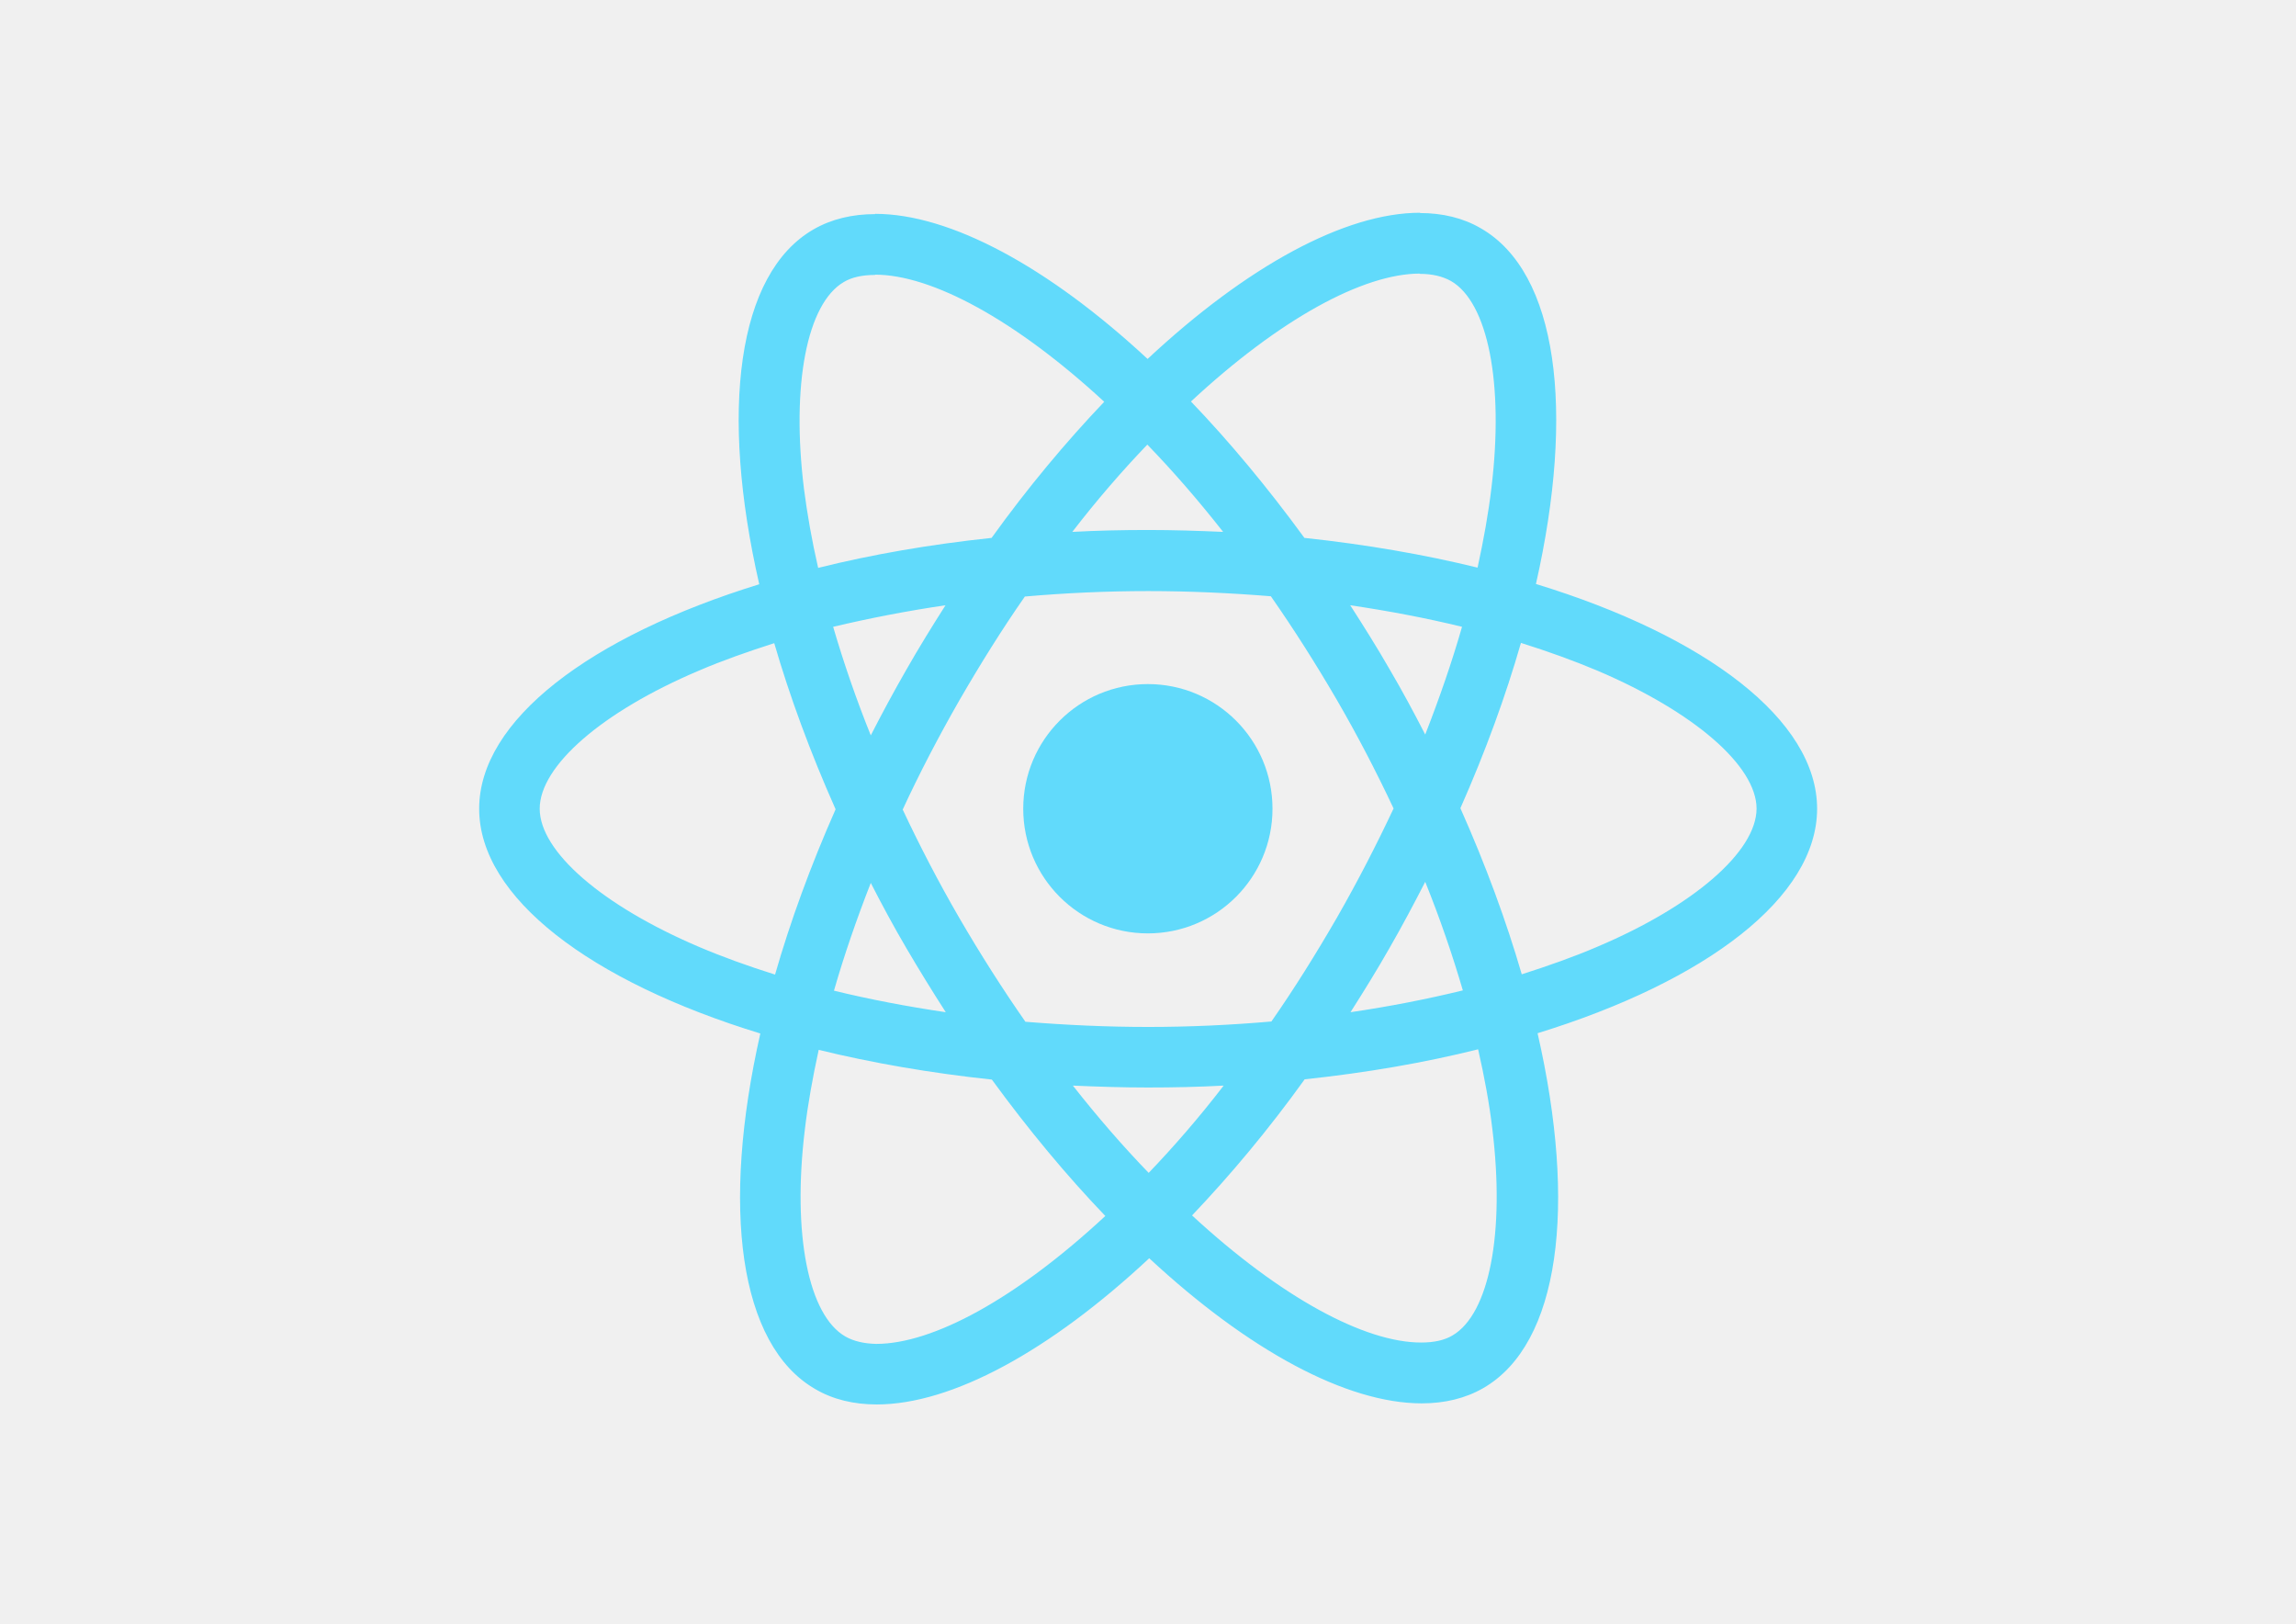
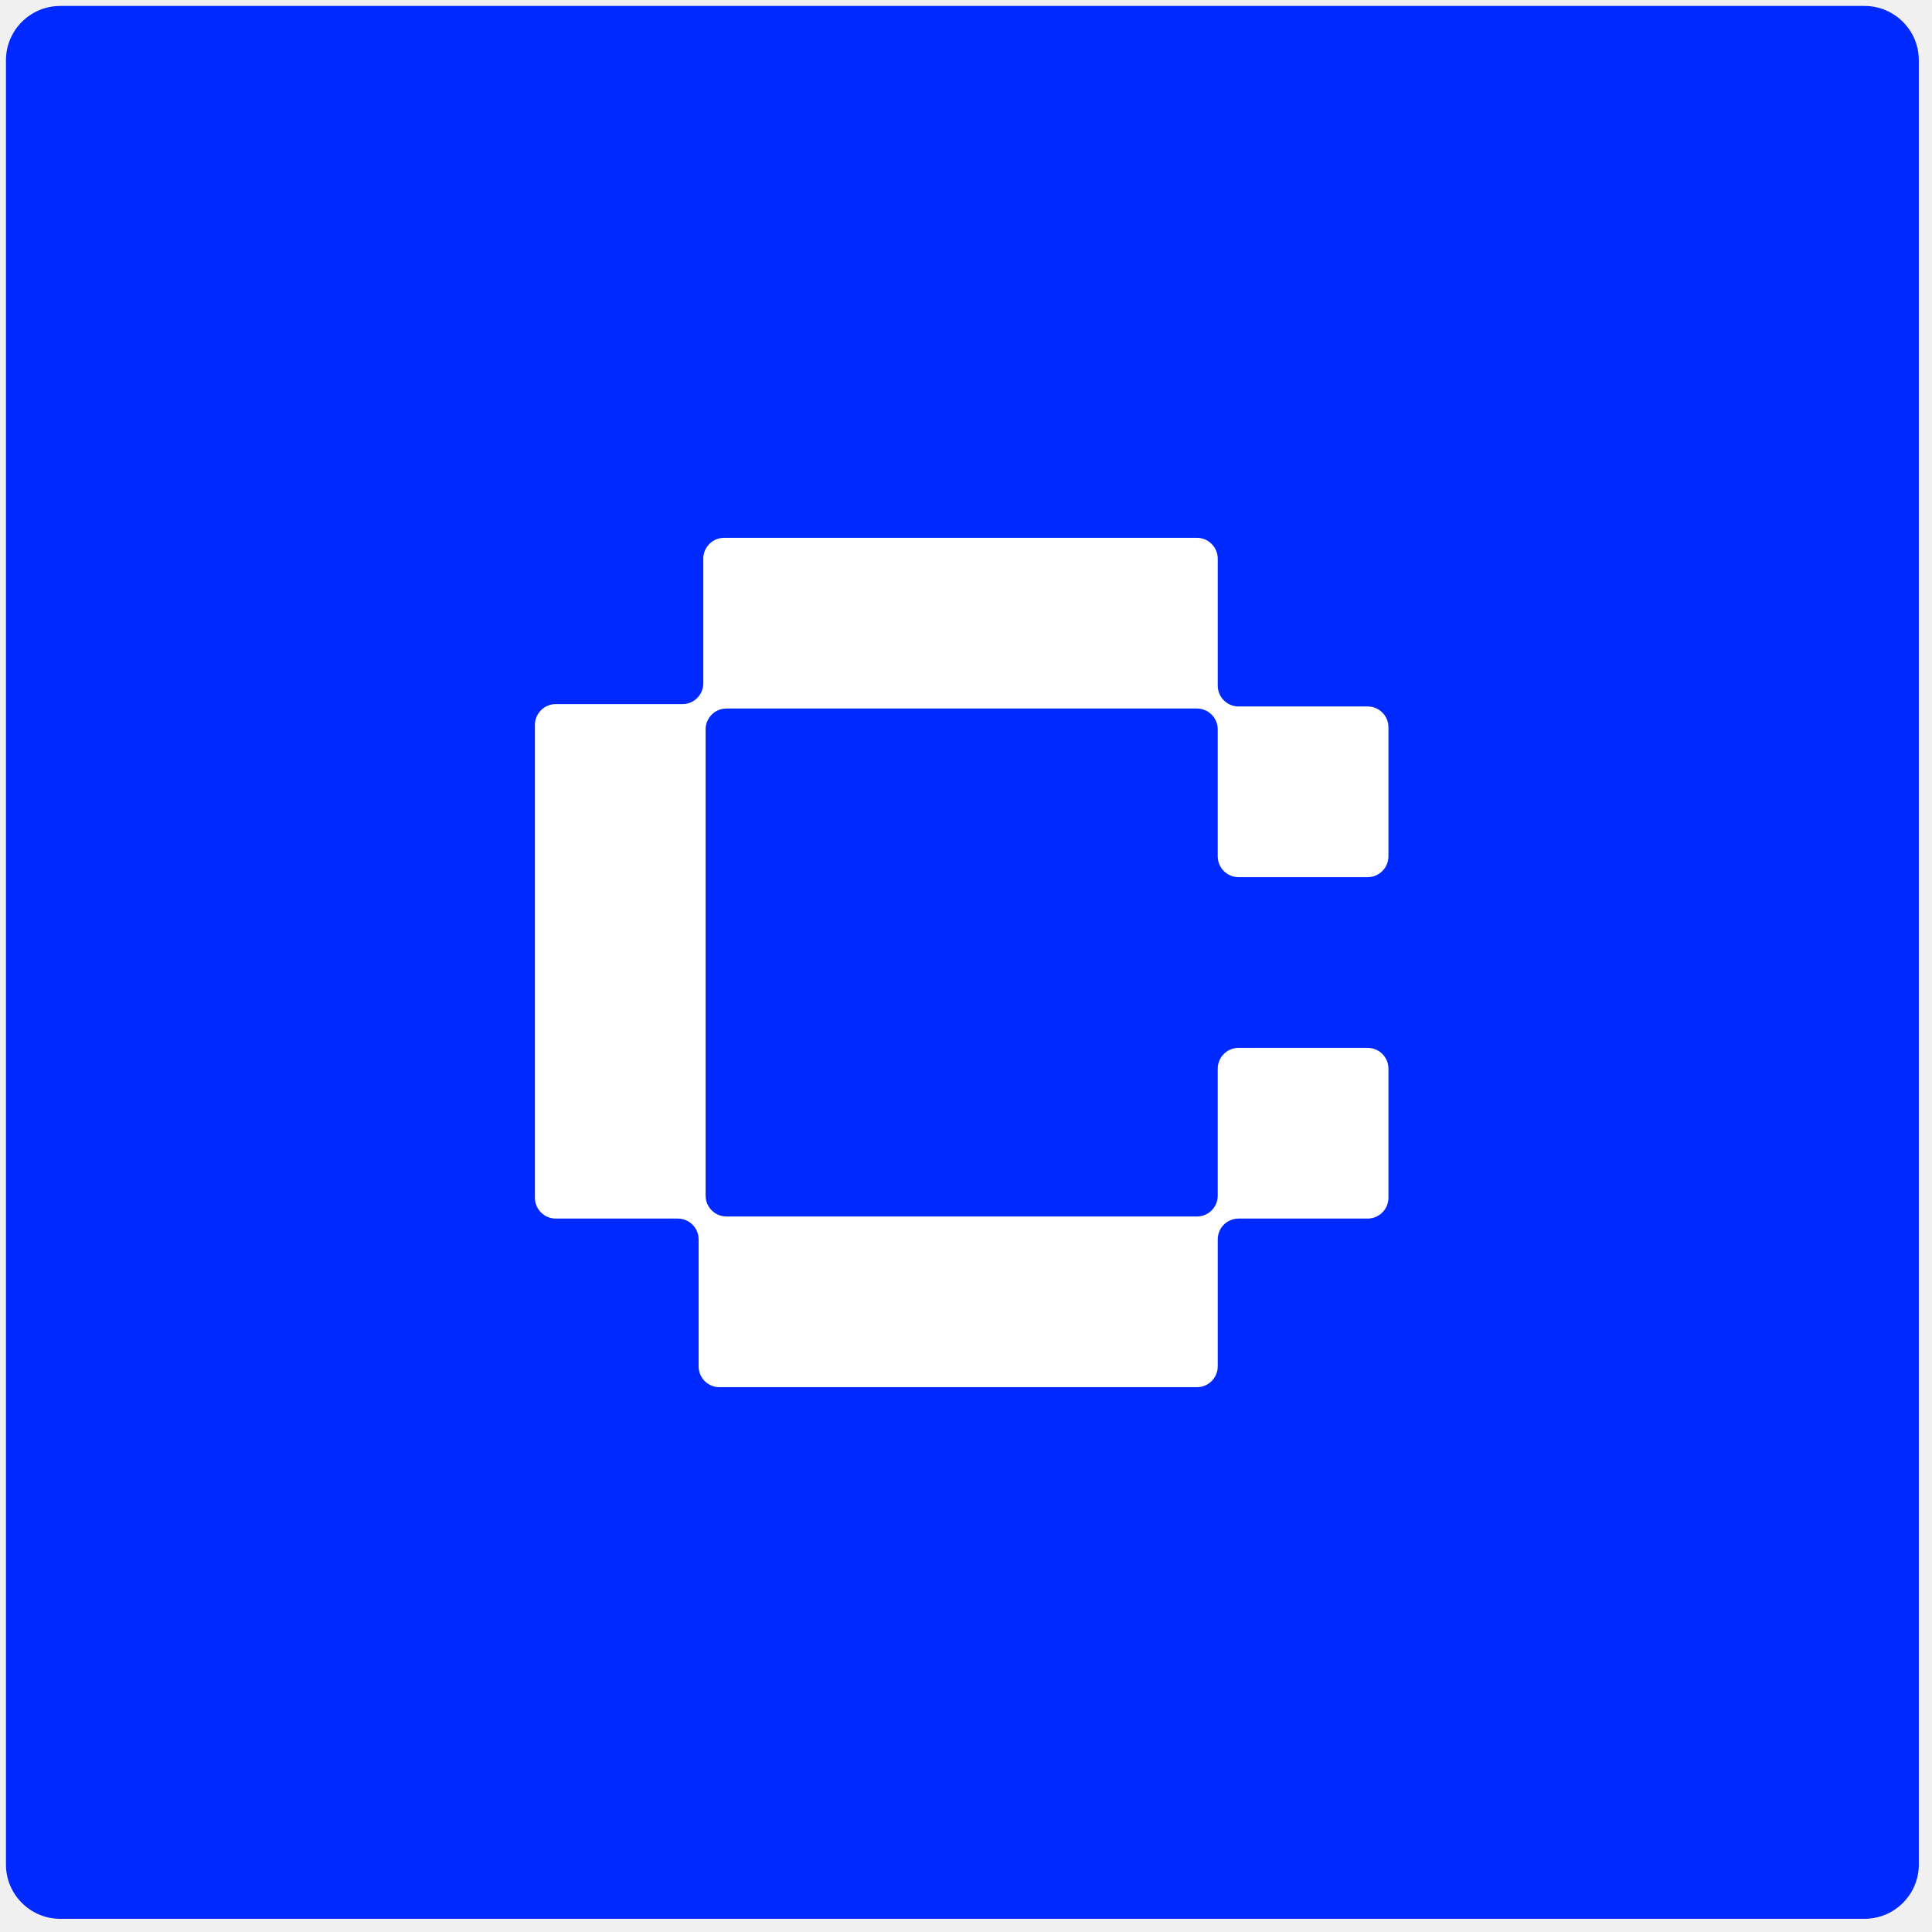
- <svg xmlns="http://www.w3.org/2000/svg" viewBox="0 0 841.9 595.3">
-   <g fill="#61DAFB">
-     <path d="M666.3 296.5c0-32.5-40.7-63.3-103.1-82.4 14.4-63.6 8-114.2-20.2-130.4-6.5-3.8-14.1-5.6-22.4-5.6v22.3c4.6 0 8.3.9 11.4 2.6 13.6 7.8 19.5 37.5 14.9 75.7-1.1 9.4-2.9 19.3-5.1 29.4-19.6-4.8-41-8.5-63.5-10.9-13.5-18.5-27.5-35.3-41.6-50 32.6-30.3 63.2-46.9 84-46.9V78c-27.5 0-63.5 19.6-99.9 53.6-36.4-33.8-72.4-53.2-99.9-53.2v22.3c20.7 0 51.4 16.5 84 46.6-14 14.7-28 31.4-41.3 49.9-22.6 2.4-44 6.1-63.6 11-2.3-10-4-19.7-5.2-29-4.7-38.2 1.1-67.9 14.6-75.8 3-1.8 6.9-2.6 11.5-2.6V78.5c-8.4 0-16 1.8-22.6 5.6-28.1 16.2-34.4 66.7-19.9 130.1-62.2 19.2-102.7 49.9-102.7 82.3 0 32.5 40.7 63.3 103.1 82.4-14.4 63.6-8 114.2 20.2 130.4 6.5 3.8 14.1 5.6 22.5 5.6 27.5 0 63.5-19.6 99.9-53.6 36.4 33.8 72.4 53.2 99.9 53.2 8.4 0 16-1.8 22.6-5.6 28.1-16.2 34.4-66.7 19.9-130.1 62-19.1 102.5-49.9 102.5-82.3zm-130.2-66.7c-3.7 12.9-8.3 26.2-13.5 39.5-4.1-8-8.4-16-13.1-24-4.6-8-9.5-15.8-14.4-23.4 14.2 2.1 27.9 4.7 41 7.9zm-45.8 106.5c-7.8 13.5-15.8 26.3-24.1 38.2-14.9 1.3-30 2-45.2 2-15.1 0-30.2-.7-45-1.9-8.3-11.9-16.4-24.6-24.2-38-7.6-13.1-14.5-26.4-20.8-39.8 6.2-13.4 13.2-26.8 20.7-39.9 7.8-13.5 15.8-26.3 24.1-38.2 14.9-1.3 30-2 45.2-2 15.1 0 30.2.7 45 1.9 8.3 11.9 16.4 24.6 24.2 38 7.6 13.1 14.5 26.4 20.8 39.8-6.3 13.4-13.2 26.8-20.7 39.9zm32.3-13c5.4 13.4 10 26.8 13.8 39.8-13.1 3.2-26.9 5.9-41.2 8 4.9-7.7 9.8-15.6 14.4-23.7 4.6-8 8.9-16.1 13-24.1zM421.2 430c-9.3-9.6-18.6-20.3-27.8-32 9 .4 18.2.7 27.5.7 9.4 0 18.7-.2 27.8-.7-9 11.7-18.3 22.4-27.5 32zm-74.4-58.9c-14.2-2.1-27.9-4.7-41-7.9 3.7-12.9 8.3-26.2 13.5-39.5 4.1 8 8.4 16 13.1 24 4.7 8 9.5 15.8 14.4 23.4zM420.7 163c9.3 9.6 18.6 20.3 27.8 32-9-.4-18.2-.7-27.5-.7-9.4 0-18.7.2-27.8.7 9-11.7 18.3-22.4 27.5-32zm-74 58.9c-4.9 7.7-9.8 15.6-14.4 23.7-4.6 8-8.9 16-13 24-5.4-13.4-10-26.8-13.8-39.8 13.1-3.1 26.9-5.8 41.2-7.9zm-90.5 125.2c-35.4-15.1-58.3-34.9-58.3-50.6 0-15.7 22.9-35.6 58.3-50.6 8.6-3.7 18-7 27.7-10.1 5.7 19.6 13.2 40 22.5 60.9-9.2 20.8-16.6 41.1-22.2 60.6-9.9-3.1-19.3-6.5-28-10.2zM310 490c-13.6-7.8-19.5-37.5-14.9-75.7 1.1-9.4 2.9-19.3 5.1-29.4 19.6 4.8 41 8.5 63.5 10.9 13.5 18.5 27.5 35.3 41.6 50-32.6 30.3-63.2 46.9-84 46.9-4.5-.1-8.3-1-11.3-2.7zm237.2-76.2c4.7 38.2-1.1 67.9-14.6 75.8-3 1.8-6.9 2.6-11.5 2.6-20.7 0-51.4-16.5-84-46.6 14-14.7 28-31.4 41.3-49.9 22.6-2.4 44-6.1 63.6-11 2.3 10.1 4.1 19.8 5.2 29.1zm38.5-66.7c-8.6 3.7-18 7-27.7 10.1-5.7-19.6-13.2-40-22.5-60.9 9.2-20.8 16.6-41.1 22.2-60.6 9.9 3.1 19.3 6.5 28.1 10.2 35.4 15.1 58.3 34.9 58.3 50.6-.1 15.7-23 35.6-58.4 50.6zM320.8 78.4z" />
-     <circle cx="420.9" cy="296.5" r="45.7" />
-     <path d="M520.5 78.1z" />
-   </g>
+ <svg xmlns="http://www.w3.org/2000/svg" width="101" height="101" viewBox="0 0 101 101" fill="none">
+   <rect x="0.311" y="0.311" width="100" height="100" rx="2.84" fill="#0029FF" />
+   <path fill-rule="evenodd" clip-rule="evenodd" d="M36.766 29.205C36.766 28.604 37.253 28.116 37.855 28.116H45.812H46.057H54.736H55.347H62.572C63.173 28.116 63.66 28.604 63.66 29.205L63.66 35.843C63.66 36.444 64.148 36.932 64.749 36.932H71.496C72.097 36.932 72.584 37.419 72.584 38.02V44.767C72.584 45.368 72.097 45.856 71.496 45.856H64.749C64.148 45.856 63.66 45.368 63.66 44.767L63.66 38.129C63.66 37.528 63.173 37.04 62.572 37.04H55.347H54.736H46.057H45.812H37.977C37.376 37.04 36.888 37.528 36.888 38.129V45.856V46.1V54.78V62.507C36.888 63.108 37.376 63.595 37.977 63.595H45.812H54.37H54.736H62.572C63.173 63.595 63.66 63.108 63.66 62.507L63.66 55.868C63.66 55.267 64.148 54.78 64.749 54.78H71.496C72.097 54.78 72.584 55.267 72.584 55.868V62.615C72.584 63.216 72.097 63.704 71.496 63.704H64.749C64.148 63.704 63.66 64.191 63.66 64.792L63.66 71.43C63.66 72.031 63.173 72.519 62.572 72.519H54.736H54.37H45.812H37.61C37.009 72.519 36.522 72.031 36.522 71.43V64.792C36.522 64.191 36.035 63.704 35.434 63.704H29.053C28.452 63.704 27.964 63.216 27.964 62.615V54.78V46.1V45.856V37.898C27.964 37.297 28.452 36.809 29.053 36.809H35.678C36.279 36.809 36.766 36.322 36.766 35.721V29.205Z" fill="white" />
</svg>
